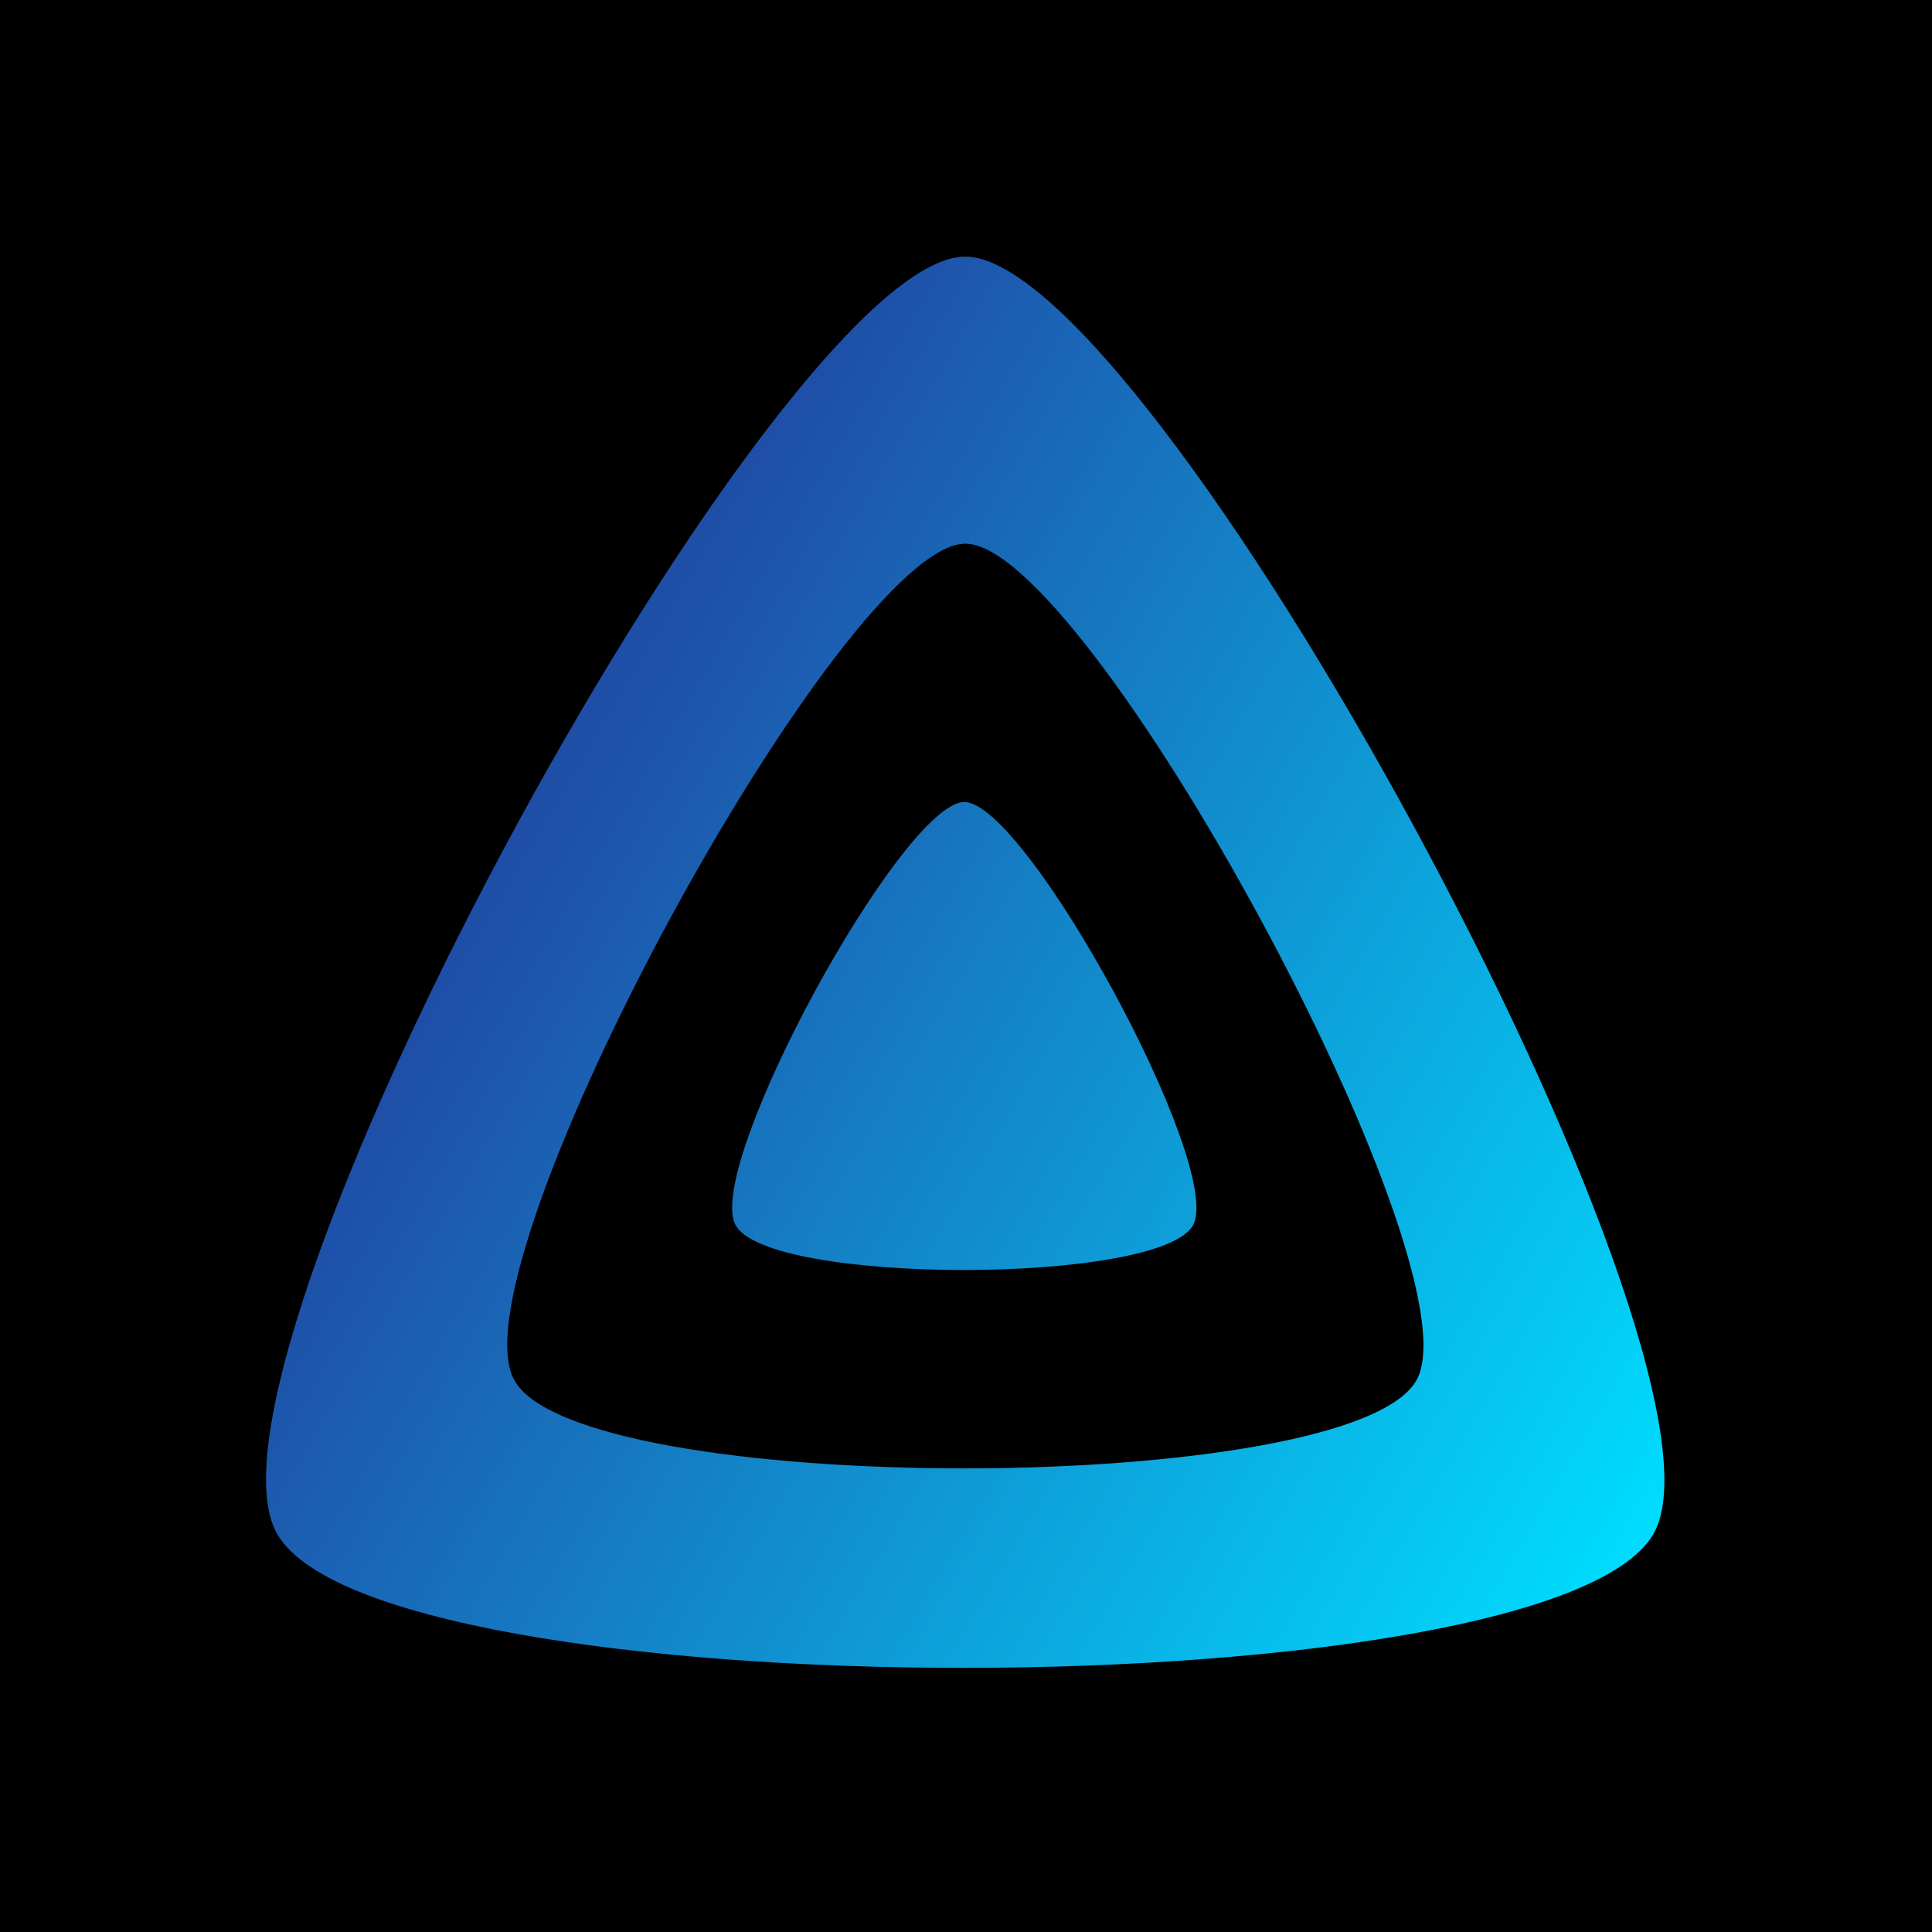
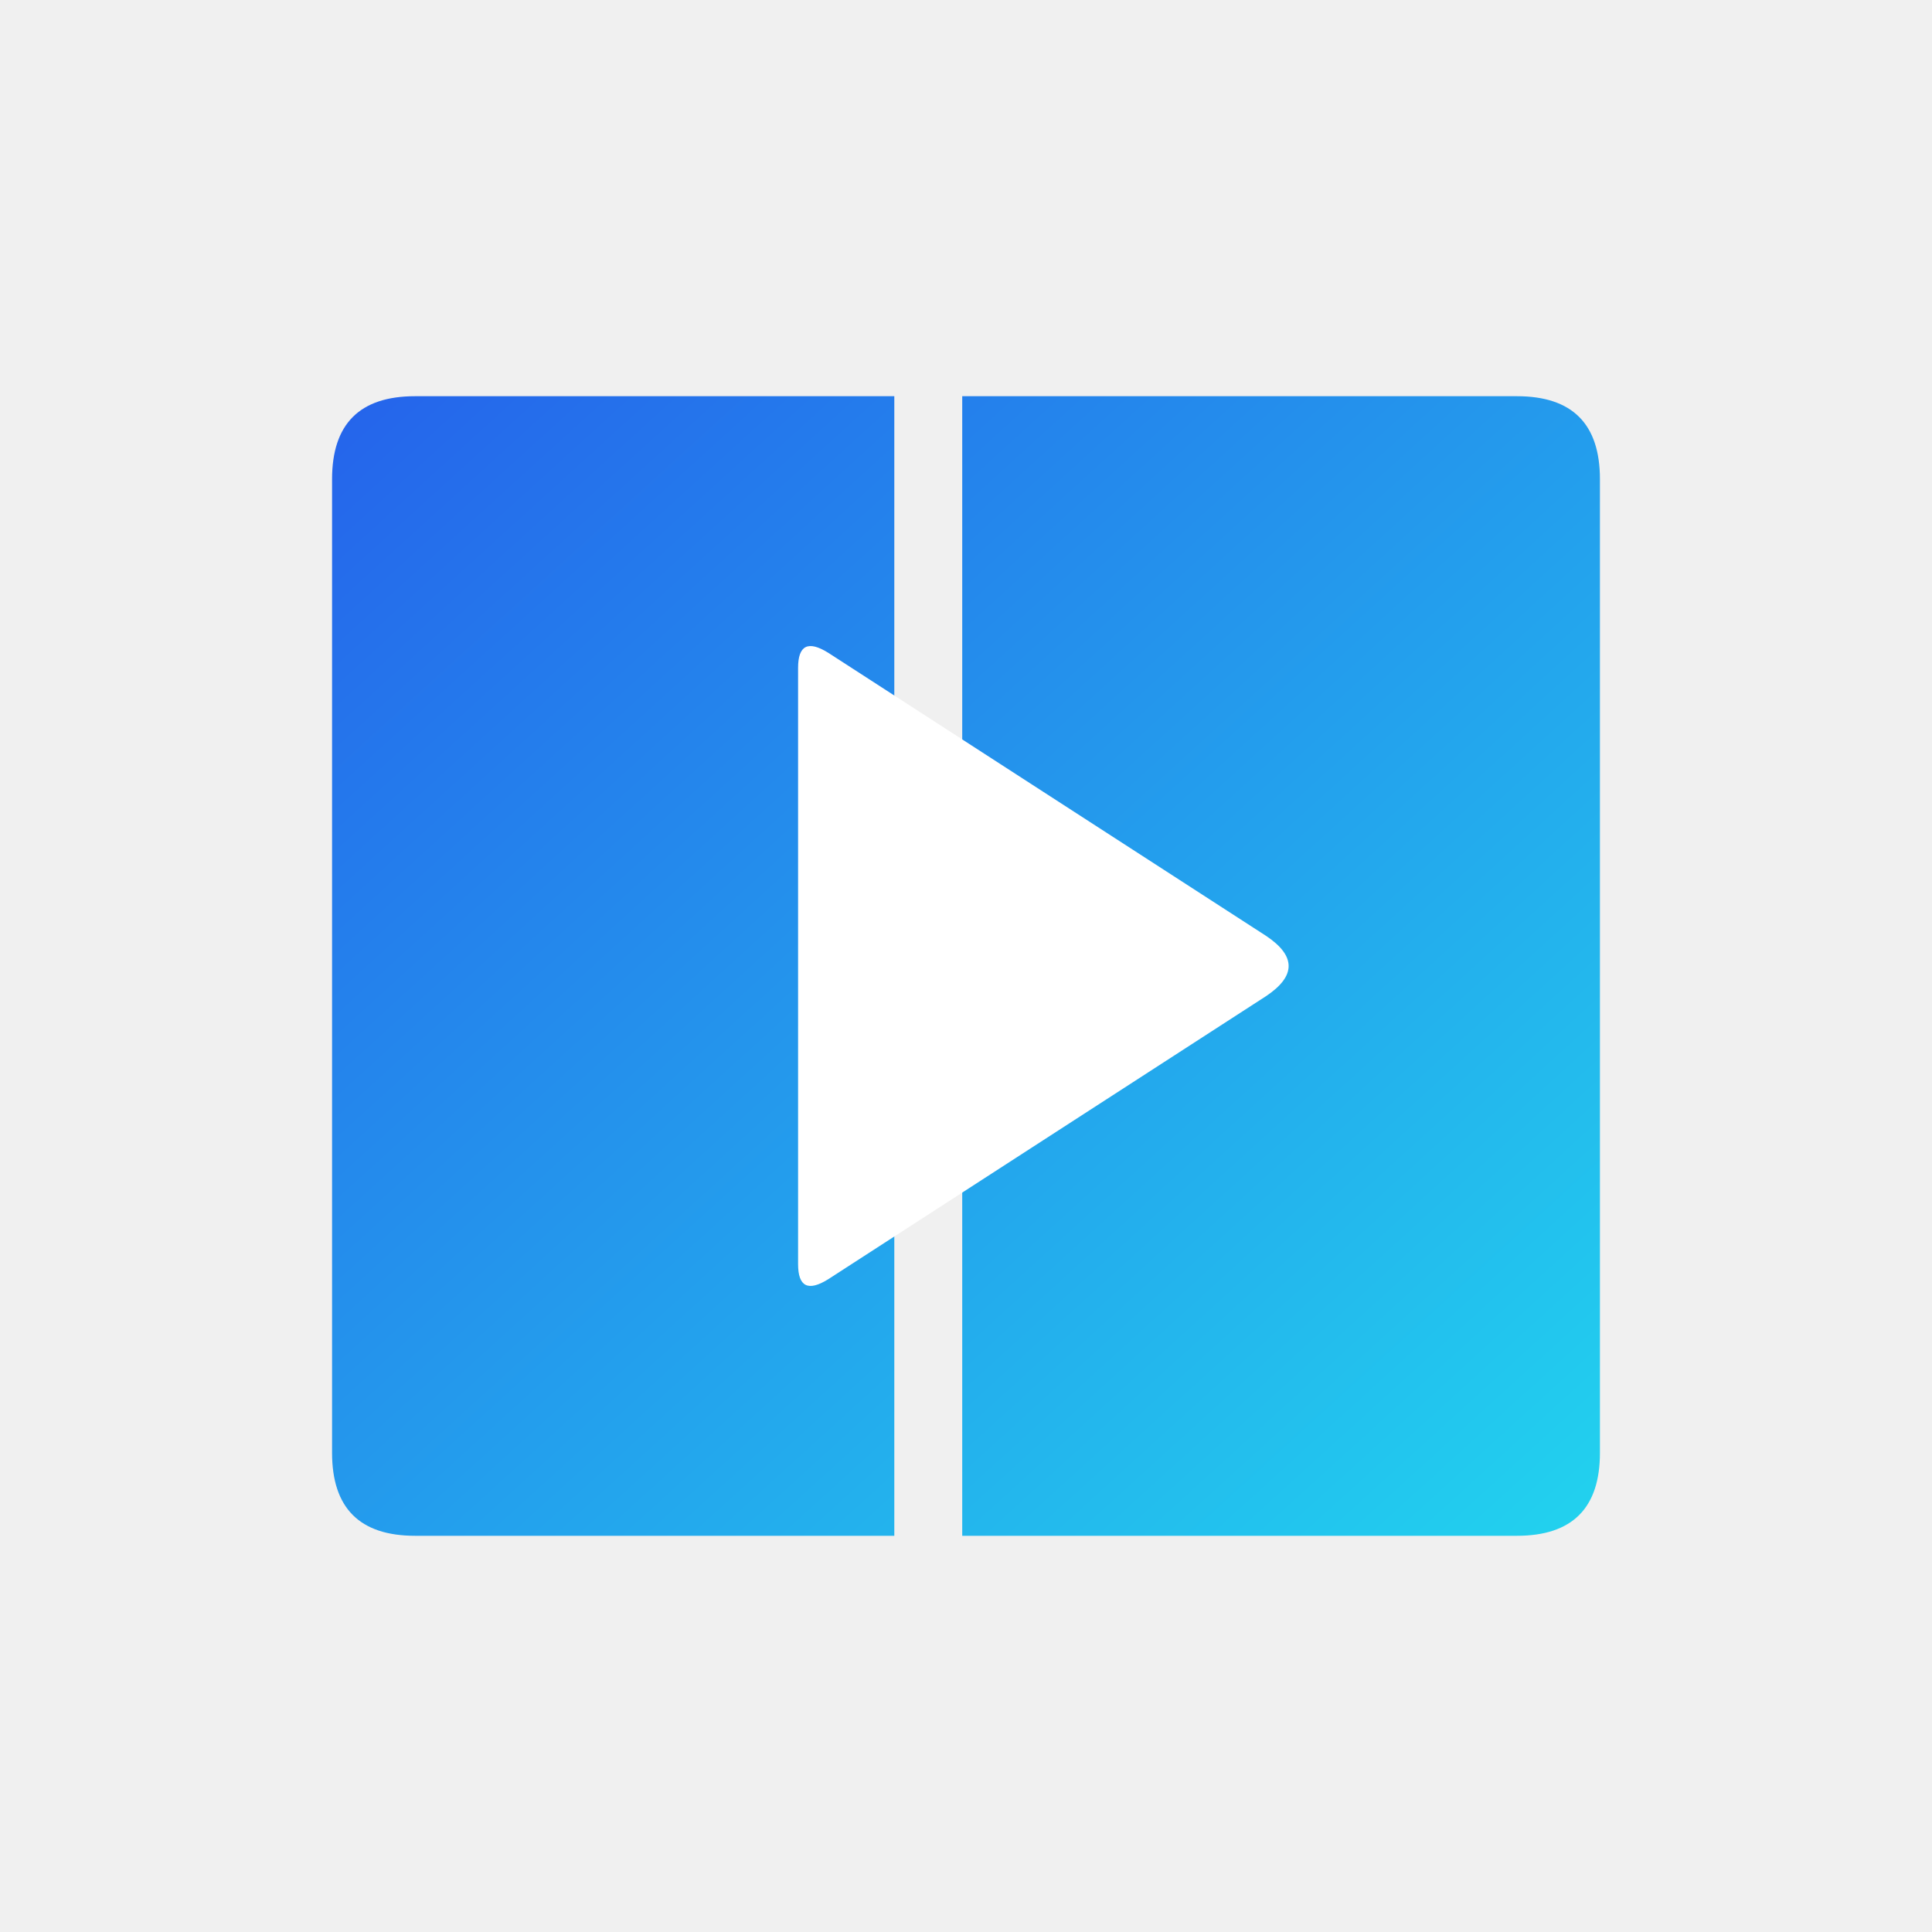
- <svg xmlns="http://www.w3.org/2000/svg" width="1024px" height="1024px" viewBox="0 0 1024 1024" version="1.1">
+ <svg xmlns="http://www.w3.org/2000/svg" width="1024" height="1024" viewBox="0 0 1024 1024">
  <defs>
-     <linearGradient x1="19.253%" y1="40.826%" x2="100.659%" y2="88.697%" id="linearGradient-1">
-       <stop stop-color="#1F4EA7" offset="0%" />
-       <stop stop-color="#00DDFF" offset="100%" />
+     <linearGradient id="duofin" x1="0" y1="0" x2="1" y2="1">
+       <stop stop-color="#2563EB" />
+       <stop offset="1" stop-color="#22D3EE" />
    </linearGradient>
  </defs>
-   <g id="Dark" stroke="none" stroke-width="1" fill="none" fill-rule="evenodd">
-     <g id="AppIcon-dark-blue" fill-rule="nonzero">
-       <rect id="solid-background" fill="#000000" x="0" y="0" width="1024" height="1024" />
-       <path d="M511.582,136 C609.712,136 924.915,714.817 877.299,811.251 C829.684,907.686 194.101,908.811 145.96,811.251 C97.819,713.692 413.548,136 511.582,136 Z M511.678,288.156 C447.42,288.156 240.555,666.678 272.102,730.598 C303.649,794.518 720.072,793.811 751.269,730.598 C782.466,667.369 575.935,288.156 511.678,288.156 Z M511.11,425.091 C543.724,425.107 648.323,617.009 632.518,648.998 C616.713,680.987 405.682,681.341 389.701,648.998 C373.721,616.656 478.543,425.091 511.11,425.091 Z" id="Combined-Shape" fill="url(#linearGradient-1)" />
-     </g>
-   </g>
+   <path d="M176 254 Q176 210 220 210 H474 V814 H220 Q176 814 176 770Z M510 210 H804 Q848 210 848 254 V770 Q848 814 804 814 H510Z" fill="url(#duofin)" />
+   <path d="M423 354 Q423 336 439 346 L671 496 Q695 512 671 528 L439 678 Q423 688 423 670Z" fill="white" />
</svg>
